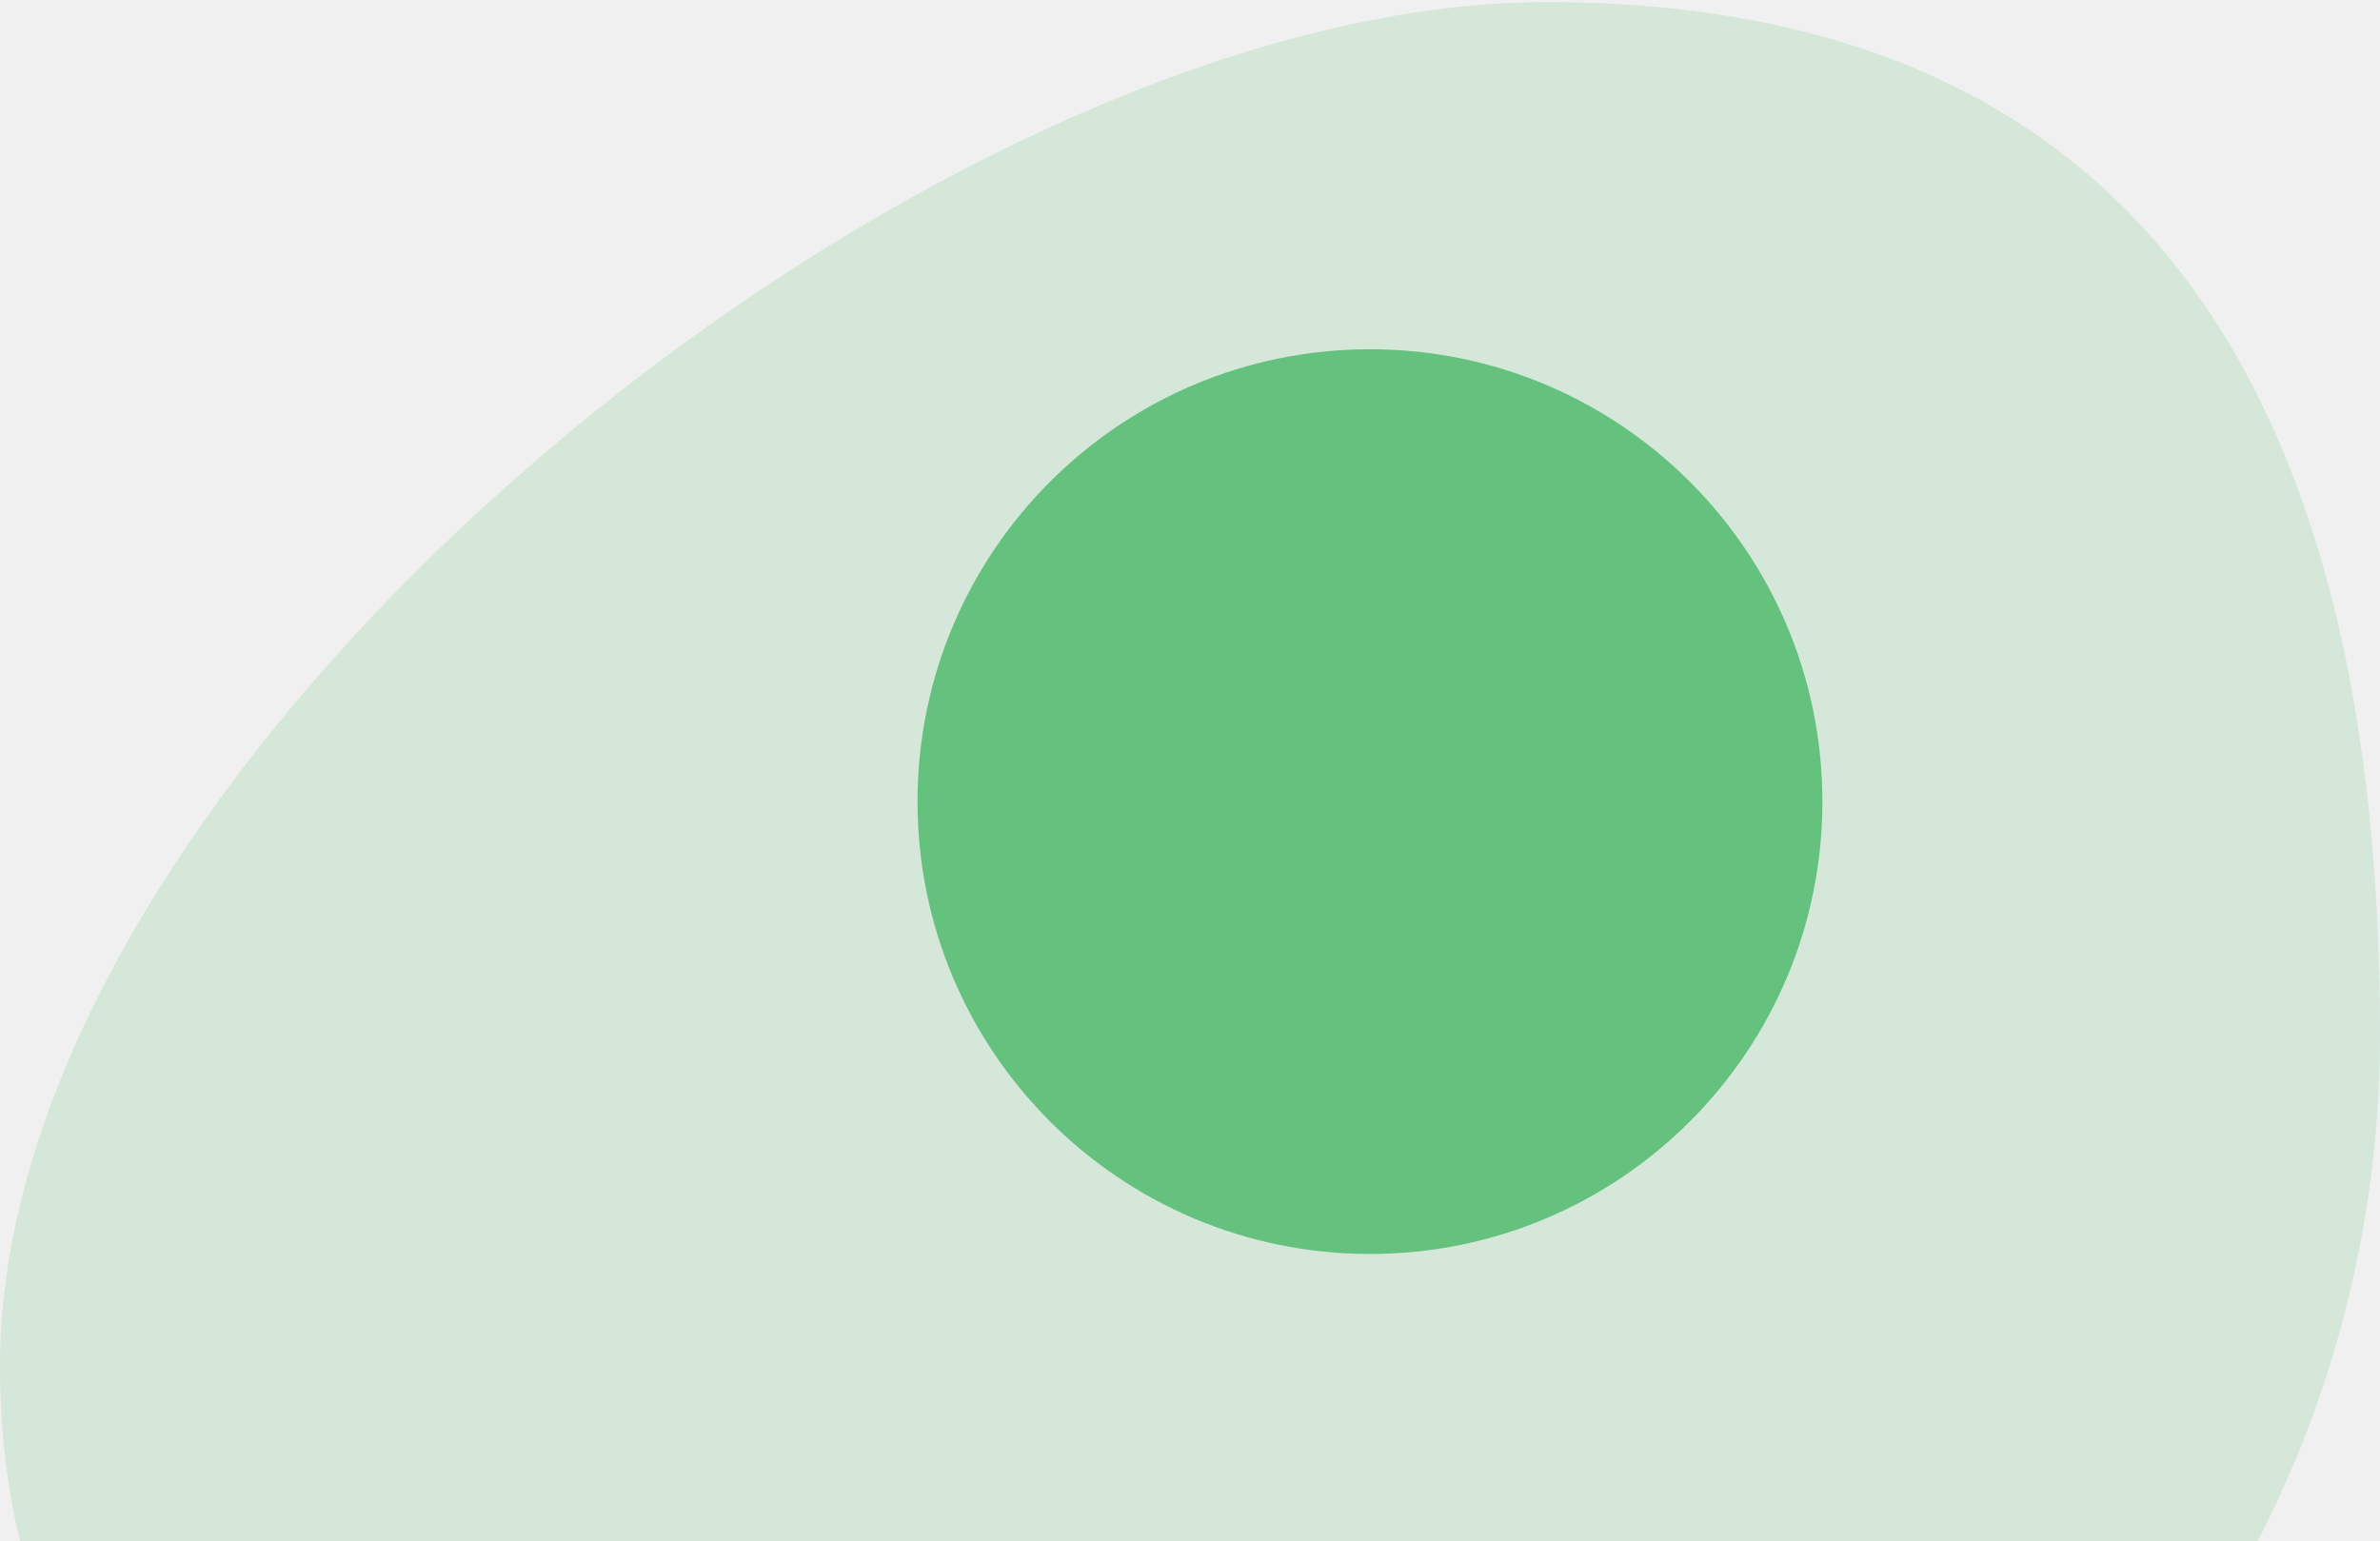
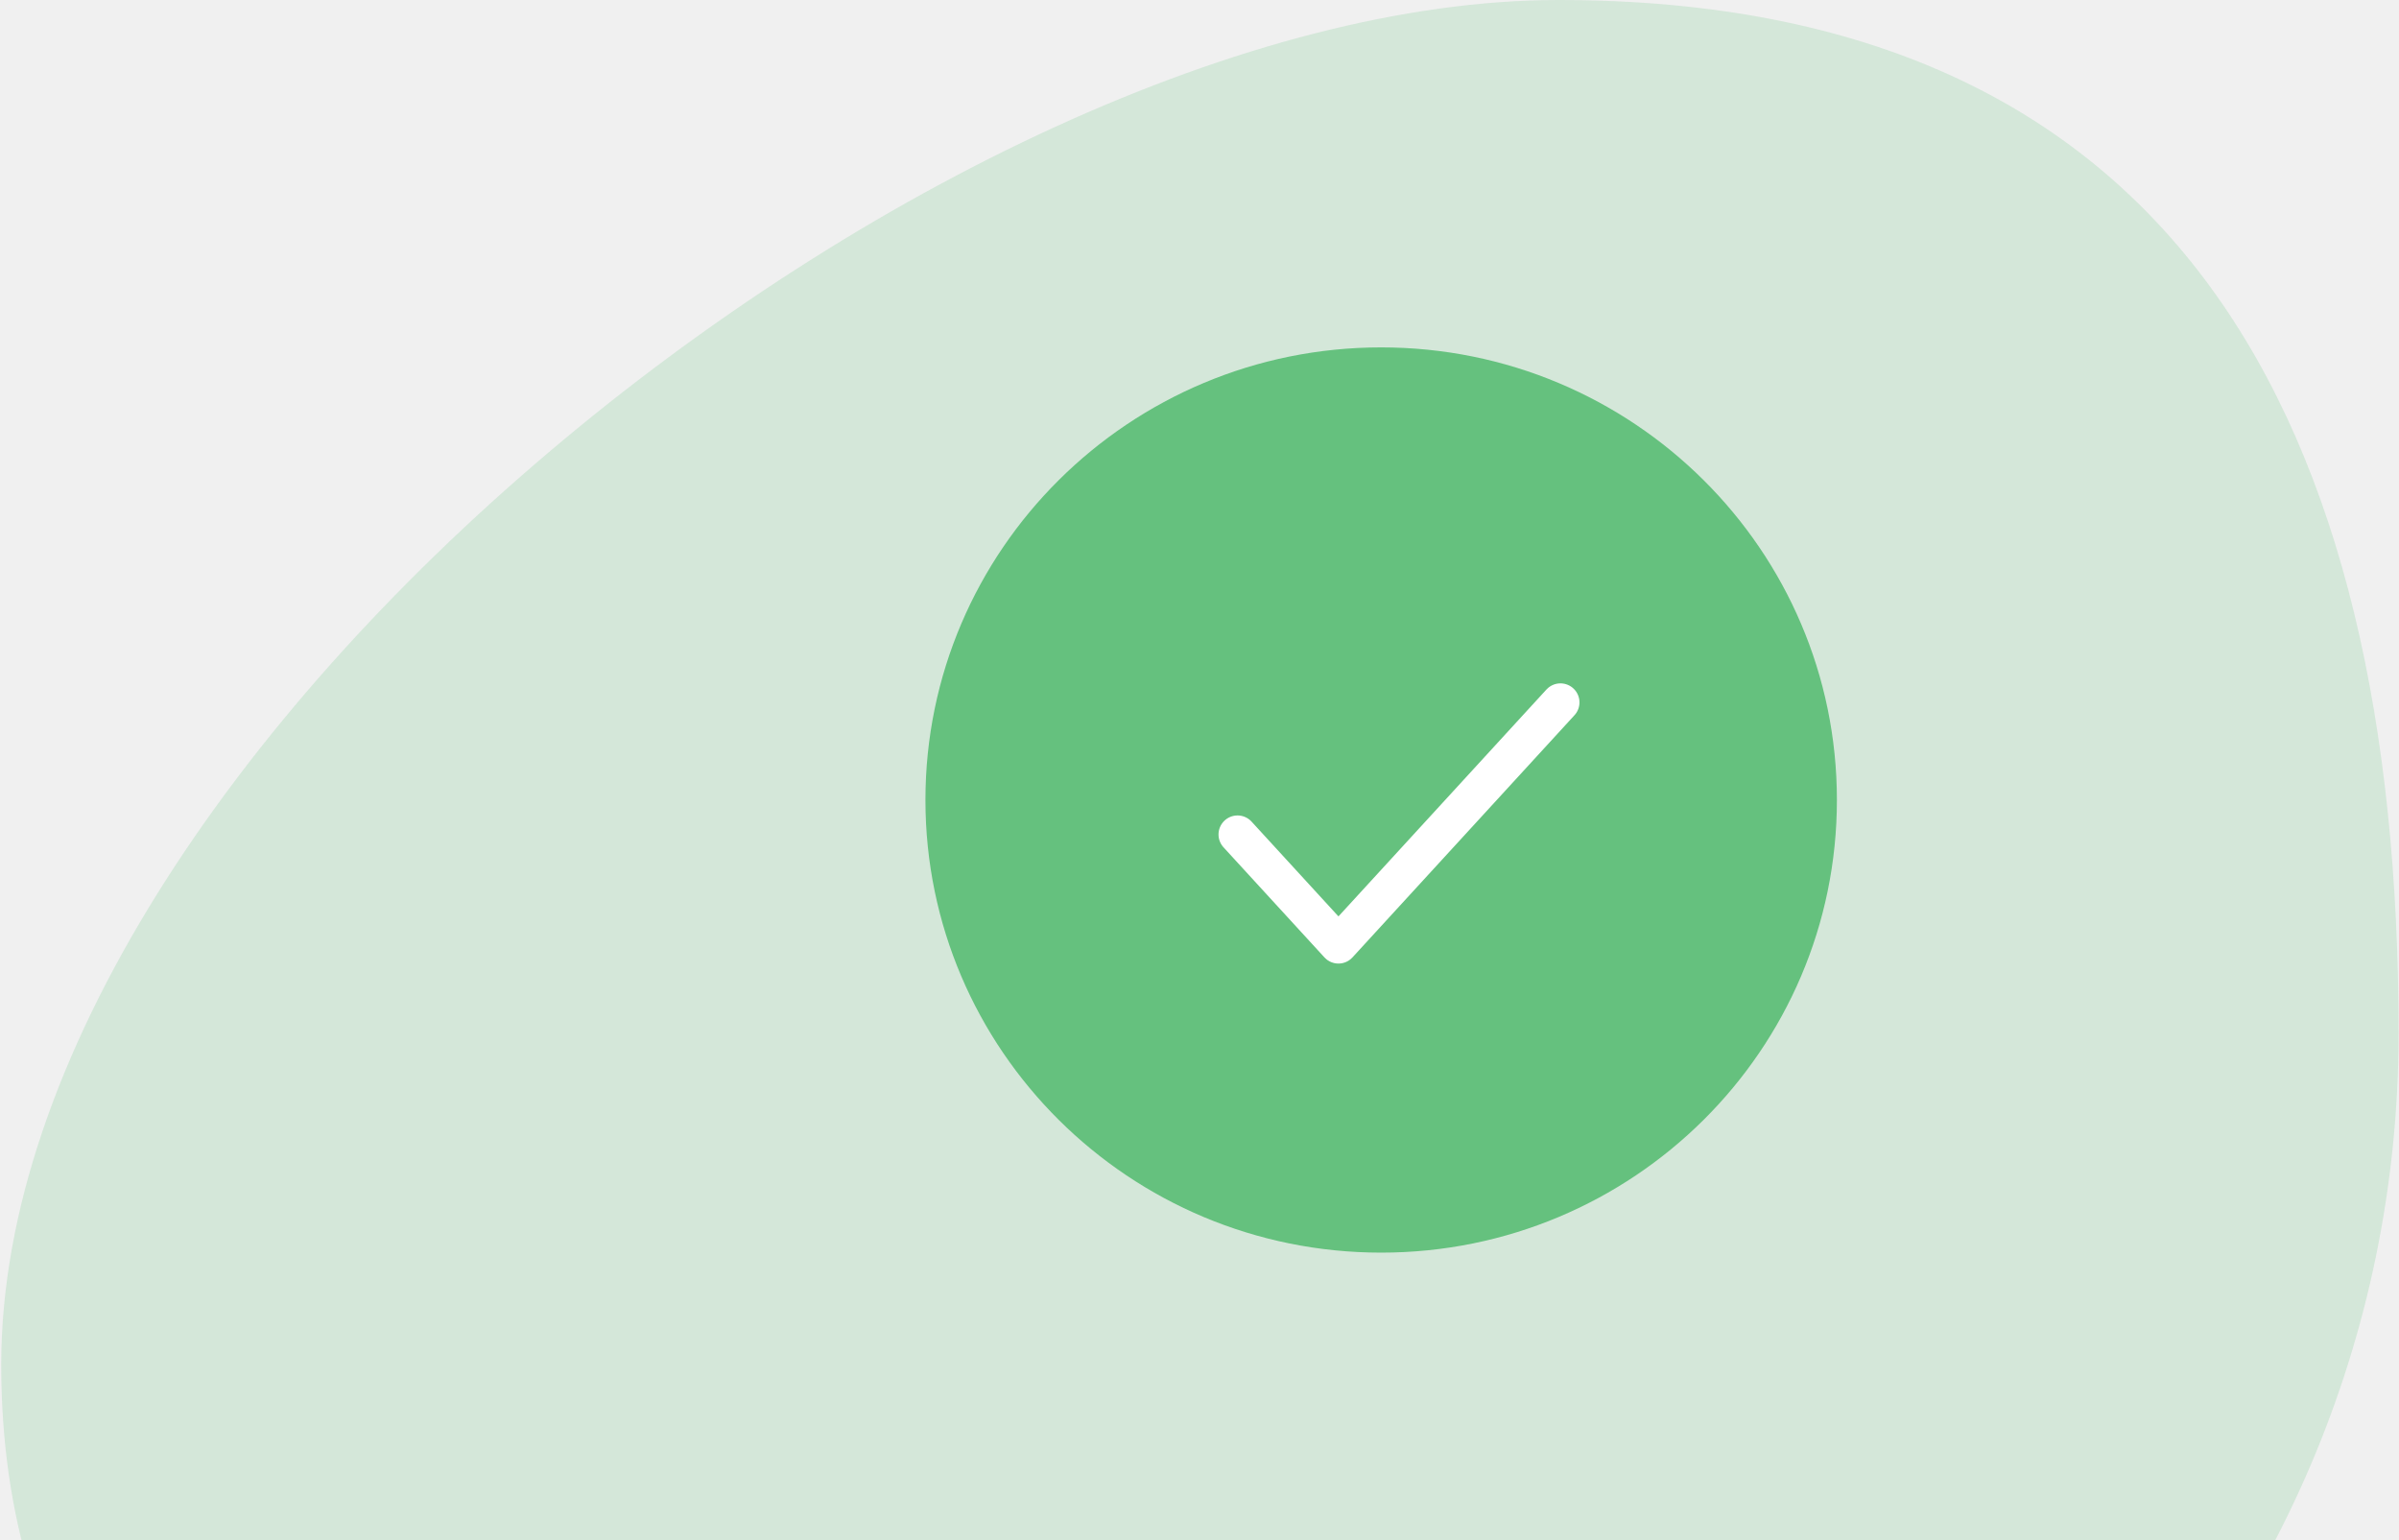
- <svg xmlns="http://www.w3.org/2000/svg" width="939" height="608" viewBox="0 0 939 608" fill="none">
-   <path opacity="0.2" d="M939 408.26C939 649.921 742.913 845.825 501.028 845.825C259.143 845.825 0 780.711 0 539.05C0 297.39 368.122 0.825 610.007 0.825C851.892 0.825 939 166.6 939 408.26Z" fill="#65C17E" />
-   <circle cx="540.5" cy="316.325" r="178.5" fill="#65C17E" />
+ <svg xmlns="http://www.w3.org/2000/svg" width="946" height="607" viewBox="0 0 946 607" fill="none">
+   <path opacity="0.2" d="M945.838 407.435C945.838 649.096 748.424 845 504.901 845C261.379 845 0.48 779.886 0.48 538.225C0.48 296.565 371.095 0 614.618 0C858.141 0 945.838 165.775 945.838 407.435Z" fill="#65C17E" />
+   <ellipse cx="544.638" cy="315.5" rx="179.709" ry="178.5" fill="#65C17E" />
+   <path d="M615.333 277L527.792 372.5L488 329.091" stroke="white" stroke-width="15" stroke-linecap="round" stroke-linejoin="round" />
</svg>
